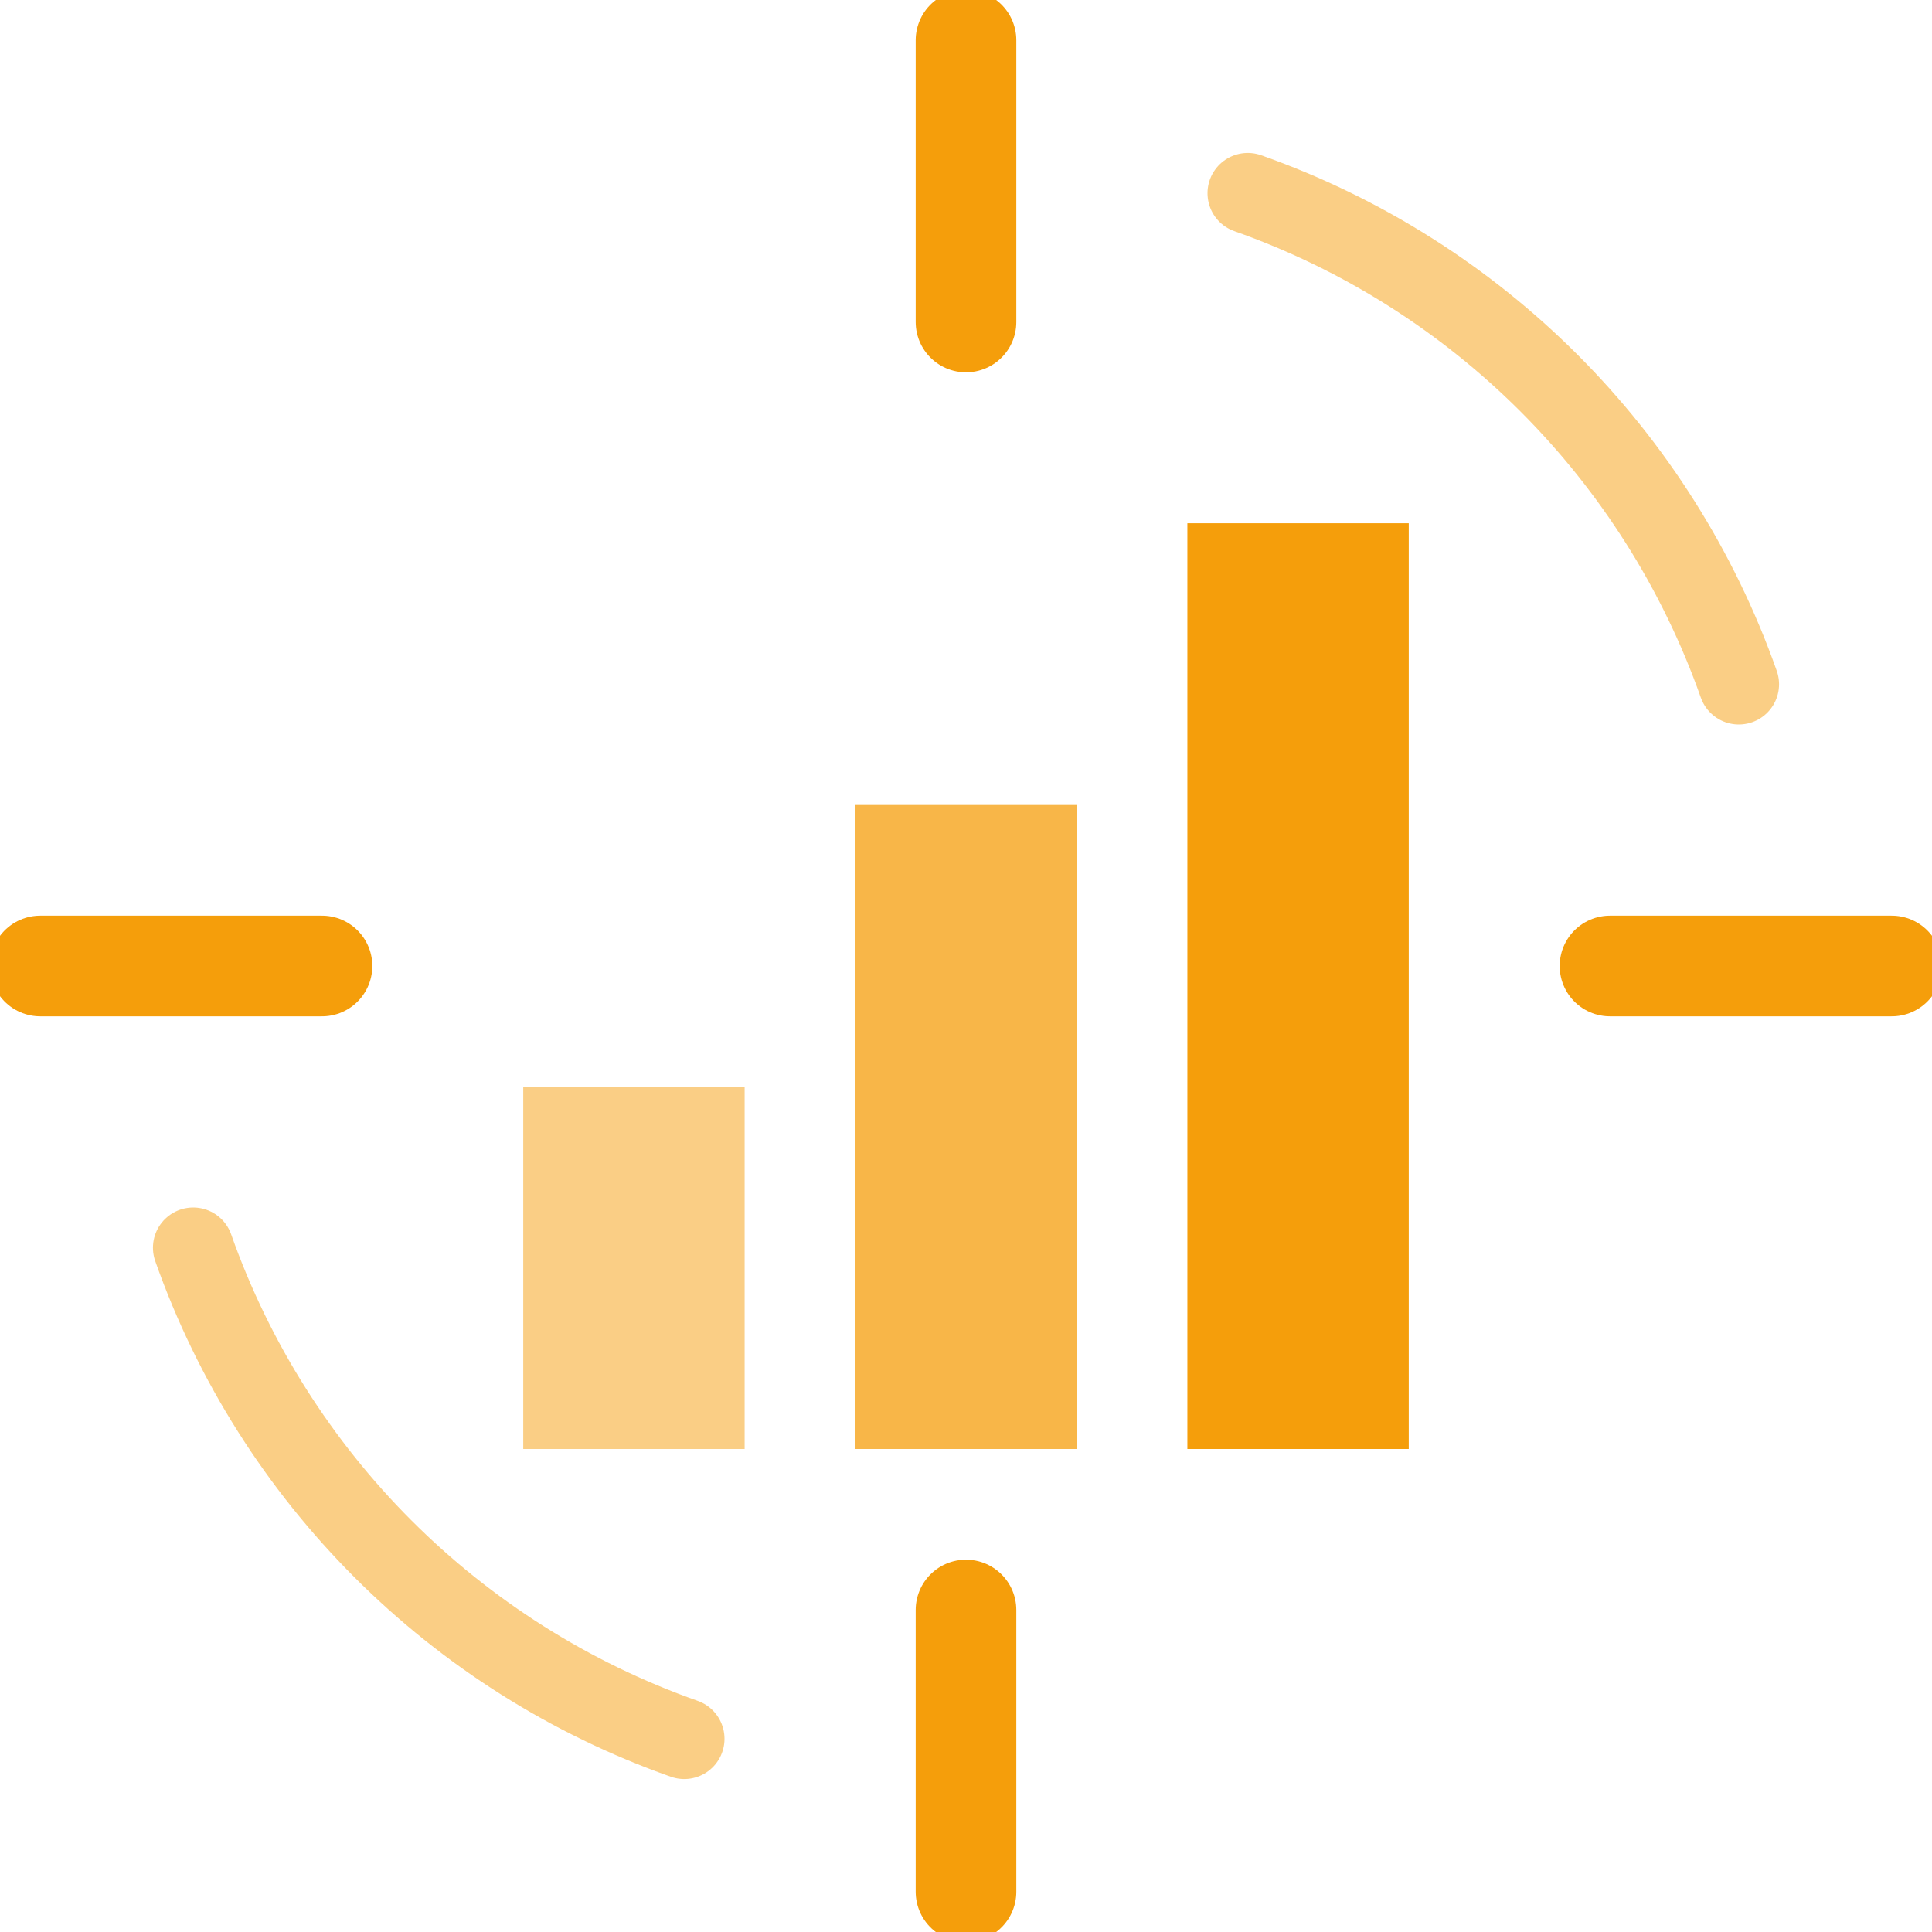
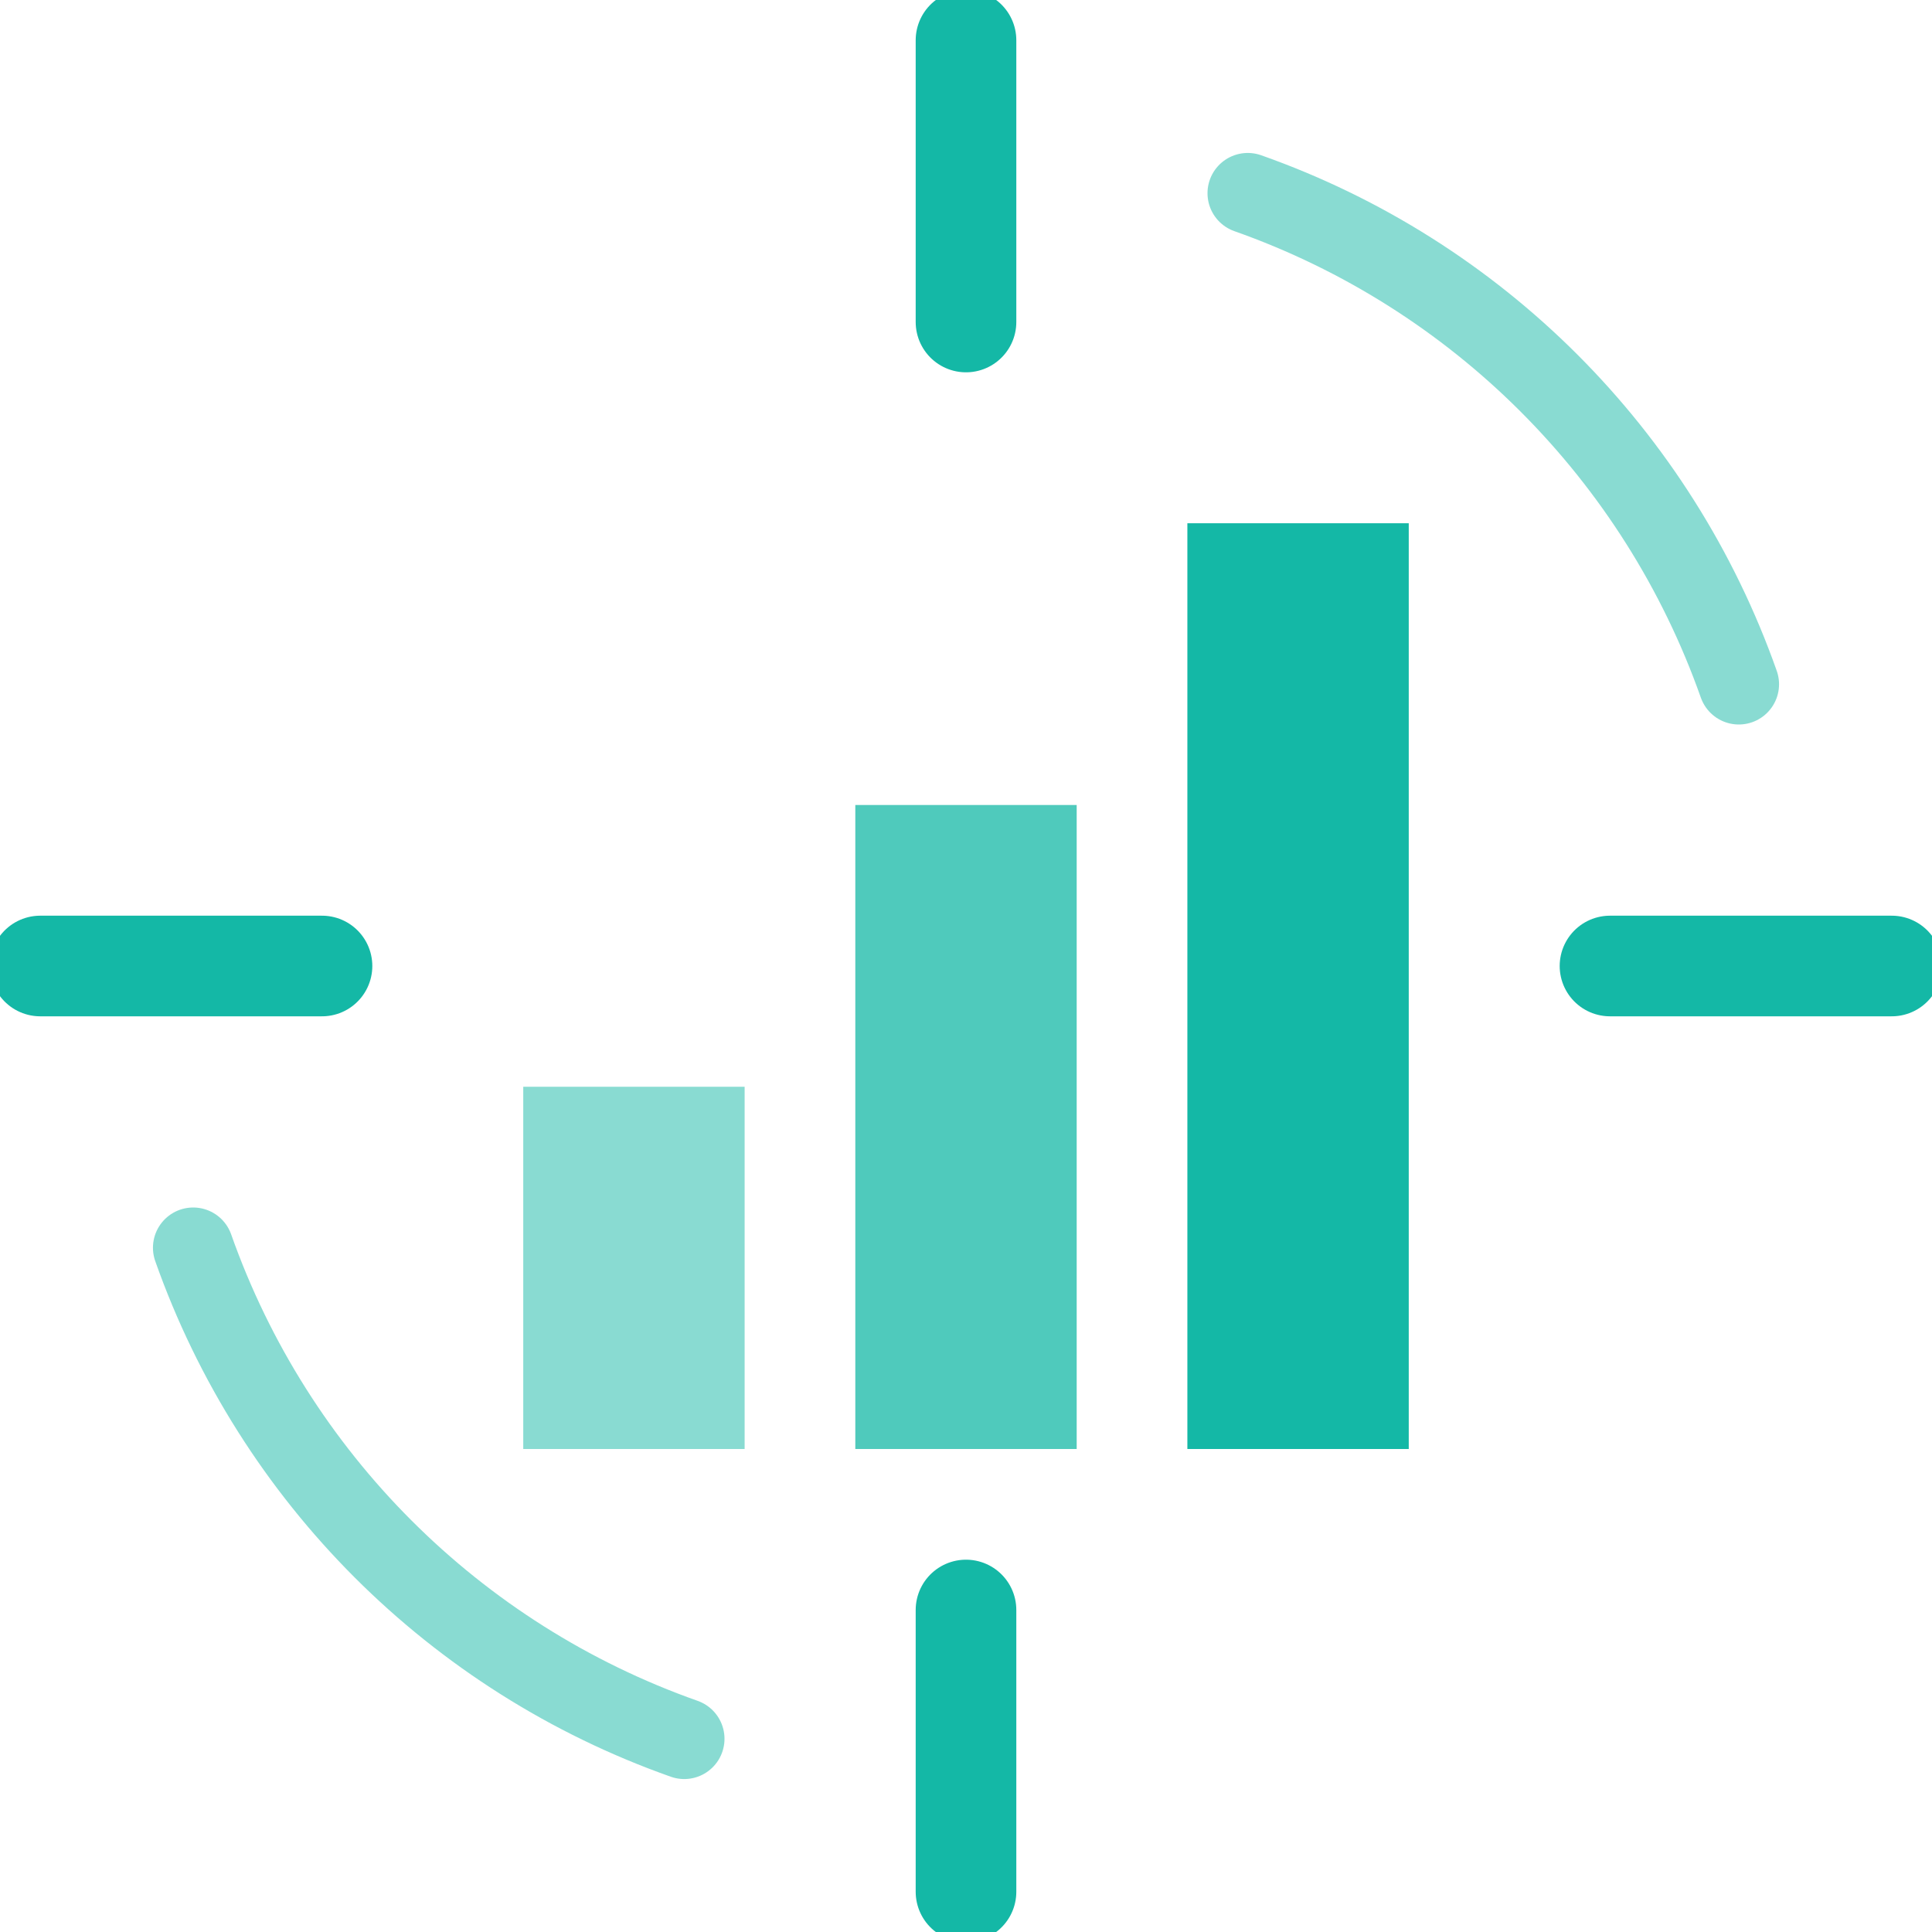
<svg xmlns="http://www.w3.org/2000/svg" viewBox="0 0 48 48" fill="none">
-   <line x1="24" y1="1" x2="24" y2="8" stroke="#f59e0b" stroke-width="2.5" stroke-linecap="round" />
-   <line x1="24" y1="40" x2="24" y2="47" stroke="#f59e0b" stroke-width="2.5" stroke-linecap="round" />
-   <line x1="1" y1="24" x2="8" y2="24" stroke="#f59e0b" stroke-width="2.5" stroke-linecap="round" />
-   <line x1="40" y1="24" x2="47" y2="24" stroke="#f59e0b" stroke-width="2.5" stroke-linecap="round" />
-   <path d="M31 4.8A20 20 0 0143.2 17" stroke="#f59e0b" stroke-width="2" stroke-linecap="round" opacity=".5" />
-   <path d="M17 43.2A20 20 0 014.8 31" stroke="#f59e0b" stroke-width="2" stroke-linecap="round" opacity=".5" />
-   <rect x="13" y="27" width="5.5" height="9" fill="#f59e0b" opacity=".5" />
-   <rect x="21.25" y="20" width="5.5" height="16" fill="#f59e0b" opacity=".75" />
-   <rect x="29.5" y="13" width="5.5" height="23" fill="#f59e0b" />
+   <line x1="24" y1="1" x2="24" y2="8" stroke="#14b8a6" stroke-width="2.5" stroke-linecap="round" />
+   <line x1="24" y1="40" x2="24" y2="47" stroke="#14b8a6" stroke-width="2.5" stroke-linecap="round" />
+   <line x1="1" y1="24" x2="8" y2="24" stroke="#14b8a6" stroke-width="2.5" stroke-linecap="round" />
+   <line x1="40" y1="24" x2="47" y2="24" stroke="#14b8a6" stroke-width="2.5" stroke-linecap="round" />
+   <path d="M31 4.8A20 20 0 0143.2 17" stroke="#14b8a6" stroke-width="2" stroke-linecap="round" opacity=".5" />
+   <path d="M17 43.2A20 20 0 014.8 31" stroke="#14b8a6" stroke-width="2" stroke-linecap="round" opacity=".5" />
+   <rect x="13" y="27" width="5.5" height="9" fill="#14b8a6" opacity=".5" />
+   <rect x="21.25" y="20" width="5.5" height="16" fill="#14b8a6" opacity=".75" />
+   <rect x="29.5" y="13" width="5.5" height="23" fill="#14b8a6" />
</svg>
